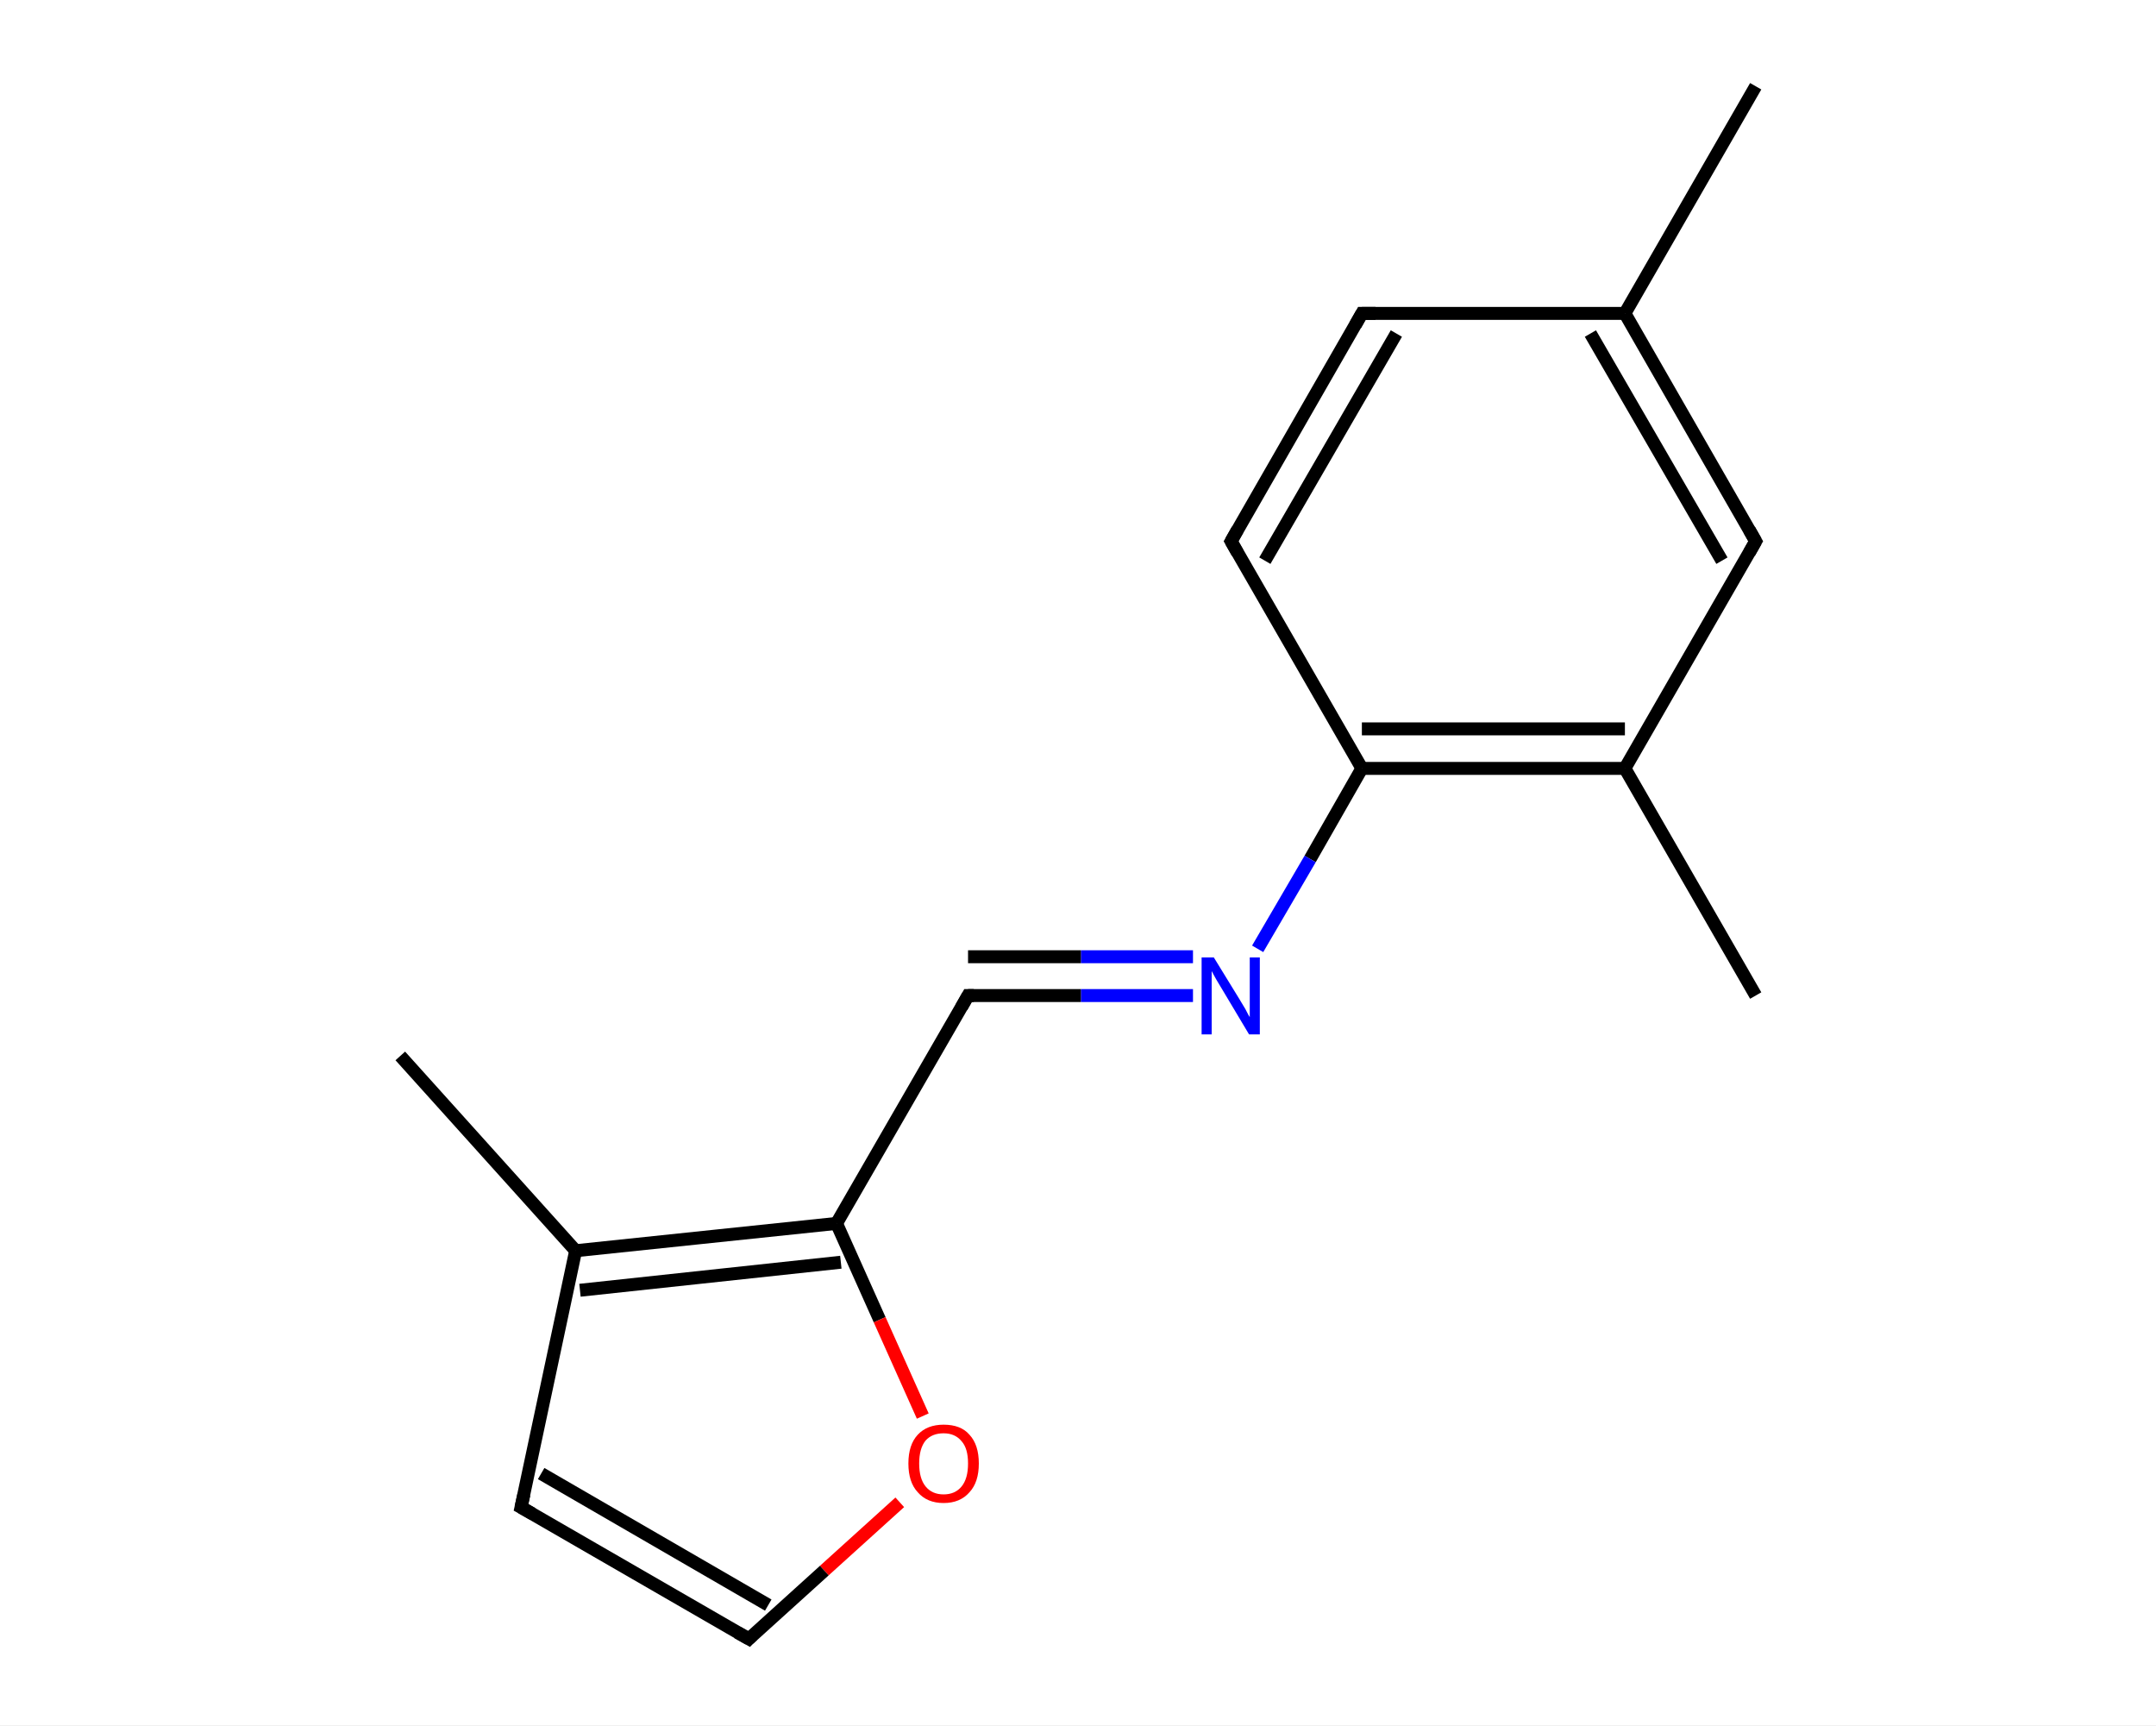
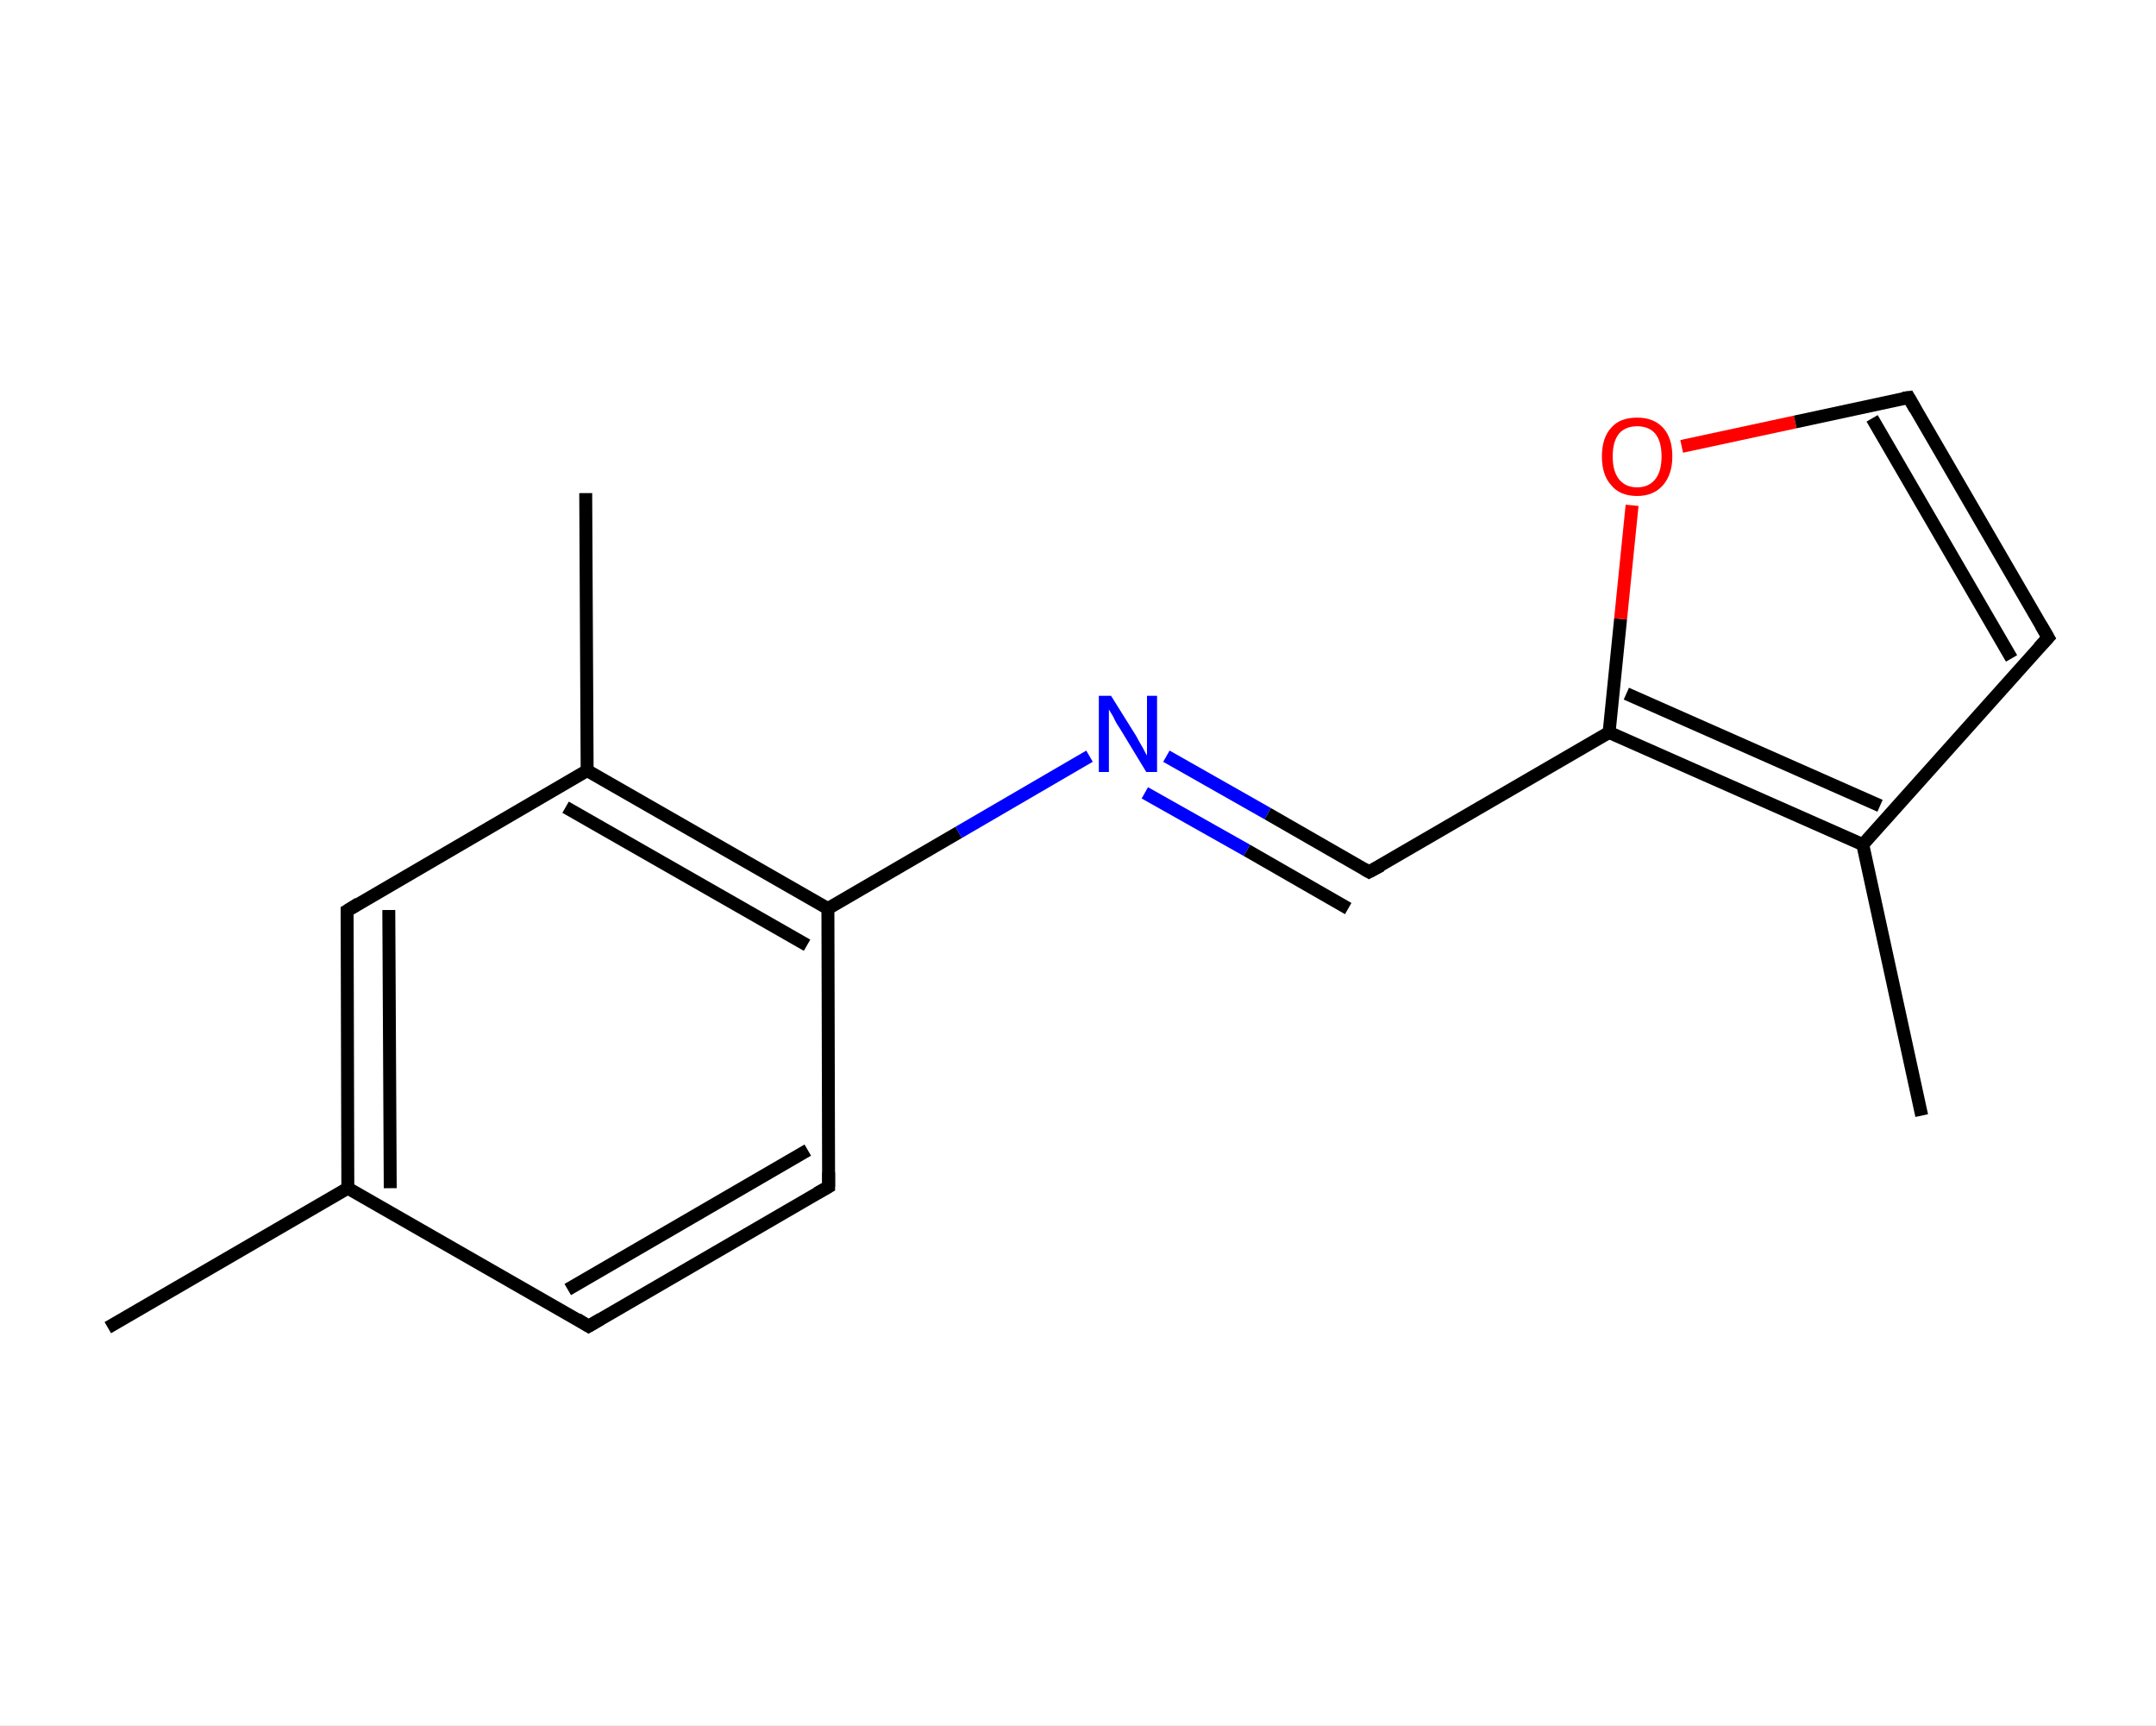
<svg xmlns="http://www.w3.org/2000/svg" version="1.1" baseProfile="full" xml:space="preserve" viewBox="0 0 300 240" width="300" height="240" preserveAspectRatio="xMidYMid meet">
  <rect style="opacity:1.0;fill:#FFFFFF;stroke:none" width="300.0" height="240.0" x="0.0" y="0.0"> </rect>
-   <path class="bond-0 atom-0 atom-1" d="M 244.3,12.0 L 226.1,43.6" style="fill:none;fill-rule:evenodd;stroke:#000000;stroke-width:1.8px;stroke-linecap:butt;stroke-linejoin:miter;stroke-opacity:1" />
-   <path class="bond-1 atom-1 atom-2" d="M 226.1,43.6 L 189.5,43.6" style="fill:none;fill-rule:evenodd;stroke:#000000;stroke-width:1.8px;stroke-linecap:butt;stroke-linejoin:miter;stroke-opacity:1" />
-   <path class="bond-2 atom-2 atom-3" d="M 189.5,43.6 L 171.3,75.3" style="fill:none;fill-rule:evenodd;stroke:#000000;stroke-width:1.8px;stroke-linecap:butt;stroke-linejoin:miter;stroke-opacity:1" />
-   <path class="bond-2 atom-2 atom-3" d="M 194.3,46.4 L 176.0,78.0" style="fill:none;fill-rule:evenodd;stroke:#000000;stroke-width:1.8px;stroke-linecap:butt;stroke-linejoin:miter;stroke-opacity:1" />
-   <path class="bond-3 atom-3 atom-4" d="M 171.3,75.3 L 189.5,106.9" style="fill:none;fill-rule:evenodd;stroke:#000000;stroke-width:1.8px;stroke-linecap:butt;stroke-linejoin:miter;stroke-opacity:1" />
-   <path class="bond-4 atom-4 atom-5" d="M 189.5,106.9 L 182.3,119.5" style="fill:none;fill-rule:evenodd;stroke:#000000;stroke-width:1.8px;stroke-linecap:butt;stroke-linejoin:miter;stroke-opacity:1" />
-   <path class="bond-4 atom-4 atom-5" d="M 182.3,119.5 L 175.0,132.0" style="fill:none;fill-rule:evenodd;stroke:#0000FF;stroke-width:1.8px;stroke-linecap:butt;stroke-linejoin:miter;stroke-opacity:1" />
-   <path class="bond-5 atom-5 atom-6" d="M 166.0,138.5 L 150.4,138.5" style="fill:none;fill-rule:evenodd;stroke:#0000FF;stroke-width:1.8px;stroke-linecap:butt;stroke-linejoin:miter;stroke-opacity:1" />
-   <path class="bond-5 atom-5 atom-6" d="M 150.4,138.5 L 134.7,138.5" style="fill:none;fill-rule:evenodd;stroke:#000000;stroke-width:1.8px;stroke-linecap:butt;stroke-linejoin:miter;stroke-opacity:1" />
-   <path class="bond-5 atom-5 atom-6" d="M 166.0,133.1 L 150.4,133.1" style="fill:none;fill-rule:evenodd;stroke:#0000FF;stroke-width:1.8px;stroke-linecap:butt;stroke-linejoin:miter;stroke-opacity:1" />
-   <path class="bond-5 atom-5 atom-6" d="M 150.4,133.1 L 134.7,133.1" style="fill:none;fill-rule:evenodd;stroke:#000000;stroke-width:1.8px;stroke-linecap:butt;stroke-linejoin:miter;stroke-opacity:1" />
-   <path class="bond-6 atom-6 atom-7" d="M 134.7,138.5 L 116.4,170.2" style="fill:none;fill-rule:evenodd;stroke:#000000;stroke-width:1.8px;stroke-linecap:butt;stroke-linejoin:miter;stroke-opacity:1" />
-   <path class="bond-7 atom-7 atom-8" d="M 116.4,170.2 L 122.4,183.6" style="fill:none;fill-rule:evenodd;stroke:#000000;stroke-width:1.8px;stroke-linecap:butt;stroke-linejoin:miter;stroke-opacity:1" />
-   <path class="bond-7 atom-7 atom-8" d="M 122.4,183.6 L 128.4,197.0" style="fill:none;fill-rule:evenodd;stroke:#FF0000;stroke-width:1.8px;stroke-linecap:butt;stroke-linejoin:miter;stroke-opacity:1" />
-   <path class="bond-8 atom-8 atom-9" d="M 125.2,209.0 L 114.7,218.5" style="fill:none;fill-rule:evenodd;stroke:#FF0000;stroke-width:1.8px;stroke-linecap:butt;stroke-linejoin:miter;stroke-opacity:1" />
-   <path class="bond-8 atom-8 atom-9" d="M 114.7,218.5 L 104.2,228.0" style="fill:none;fill-rule:evenodd;stroke:#000000;stroke-width:1.8px;stroke-linecap:butt;stroke-linejoin:miter;stroke-opacity:1" />
-   <path class="bond-9 atom-9 atom-10" d="M 104.2,228.0 L 72.5,209.7" style="fill:none;fill-rule:evenodd;stroke:#000000;stroke-width:1.8px;stroke-linecap:butt;stroke-linejoin:miter;stroke-opacity:1" />
-   <path class="bond-9 atom-9 atom-10" d="M 106.9,223.3 L 75.3,205.0" style="fill:none;fill-rule:evenodd;stroke:#000000;stroke-width:1.8px;stroke-linecap:butt;stroke-linejoin:miter;stroke-opacity:1" />
-   <path class="bond-10 atom-10 atom-11" d="M 72.5,209.7 L 80.1,174.0" style="fill:none;fill-rule:evenodd;stroke:#000000;stroke-width:1.8px;stroke-linecap:butt;stroke-linejoin:miter;stroke-opacity:1" />
-   <path class="bond-11 atom-11 atom-12" d="M 80.1,174.0 L 55.7,146.9" style="fill:none;fill-rule:evenodd;stroke:#000000;stroke-width:1.8px;stroke-linecap:butt;stroke-linejoin:miter;stroke-opacity:1" />
-   <path class="bond-12 atom-4 atom-13" d="M 189.5,106.9 L 226.1,106.9" style="fill:none;fill-rule:evenodd;stroke:#000000;stroke-width:1.8px;stroke-linecap:butt;stroke-linejoin:miter;stroke-opacity:1" />
-   <path class="bond-12 atom-4 atom-13" d="M 189.5,101.4 L 226.1,101.4" style="fill:none;fill-rule:evenodd;stroke:#000000;stroke-width:1.8px;stroke-linecap:butt;stroke-linejoin:miter;stroke-opacity:1" />
-   <path class="bond-13 atom-13 atom-14" d="M 226.1,106.9 L 244.3,138.5" style="fill:none;fill-rule:evenodd;stroke:#000000;stroke-width:1.8px;stroke-linecap:butt;stroke-linejoin:miter;stroke-opacity:1" />
-   <path class="bond-14 atom-13 atom-15" d="M 226.1,106.9 L 244.3,75.3" style="fill:none;fill-rule:evenodd;stroke:#000000;stroke-width:1.8px;stroke-linecap:butt;stroke-linejoin:miter;stroke-opacity:1" />
-   <path class="bond-15 atom-15 atom-1" d="M 244.3,75.3 L 226.1,43.6" style="fill:none;fill-rule:evenodd;stroke:#000000;stroke-width:1.8px;stroke-linecap:butt;stroke-linejoin:miter;stroke-opacity:1" />
-   <path class="bond-15 atom-15 atom-1" d="M 239.6,78.0 L 221.3,46.4" style="fill:none;fill-rule:evenodd;stroke:#000000;stroke-width:1.8px;stroke-linecap:butt;stroke-linejoin:miter;stroke-opacity:1" />
-   <path class="bond-16 atom-11 atom-7" d="M 80.1,174.0 L 116.4,170.2" style="fill:none;fill-rule:evenodd;stroke:#000000;stroke-width:1.8px;stroke-linecap:butt;stroke-linejoin:miter;stroke-opacity:1" />
-   <path class="bond-16 atom-11 atom-7" d="M 80.7,179.5 L 117.0,175.6" style="fill:none;fill-rule:evenodd;stroke:#000000;stroke-width:1.8px;stroke-linecap:butt;stroke-linejoin:miter;stroke-opacity:1" />
-   <path d="M 191.4,43.6 L 189.5,43.6 L 188.6,45.2" style="fill:none;stroke:#000000;stroke-width:1.8px;stroke-linecap:butt;stroke-linejoin:miter;stroke-miterlimit:10;stroke-opacity:1;" />
-   <path d="M 172.2,73.7 L 171.3,75.3 L 172.2,76.9" style="fill:none;stroke:#000000;stroke-width:1.8px;stroke-linecap:butt;stroke-linejoin:miter;stroke-miterlimit:10;stroke-opacity:1;" />
-   <path d="M 135.5,138.5 L 134.7,138.5 L 133.8,140.1" style="fill:none;stroke:#000000;stroke-width:1.8px;stroke-linecap:butt;stroke-linejoin:miter;stroke-miterlimit:10;stroke-opacity:1;" />
-   <path d="M 104.7,227.5 L 104.2,228.0 L 102.6,227.1" style="fill:none;stroke:#000000;stroke-width:1.8px;stroke-linecap:butt;stroke-linejoin:miter;stroke-miterlimit:10;stroke-opacity:1;" />
-   <path d="M 74.1,210.6 L 72.5,209.7 L 72.9,207.9" style="fill:none;stroke:#000000;stroke-width:1.8px;stroke-linecap:butt;stroke-linejoin:miter;stroke-miterlimit:10;stroke-opacity:1;" />
-   <path d="M 243.4,76.9 L 244.3,75.3 L 243.4,73.7" style="fill:none;stroke:#000000;stroke-width:1.8px;stroke-linecap:butt;stroke-linejoin:miter;stroke-miterlimit:10;stroke-opacity:1;" />
-   <path class="atom-5" d="M 168.9 133.2 L 172.4 138.9 Q 172.7 139.4, 173.3 140.4 Q 173.8 141.4, 173.9 141.5 L 173.9 133.2 L 175.3 133.2 L 175.3 143.9 L 173.8 143.9 L 170.1 137.7 Q 169.7 137.0, 169.2 136.2 Q 168.7 135.3, 168.6 135.1 L 168.6 143.9 L 167.2 143.9 L 167.2 133.2 L 168.9 133.2 " fill="#0000FF" />
-   <path class="atom-8" d="M 126.4 203.6 Q 126.4 201.0, 127.7 199.6 Q 129.0 198.2, 131.3 198.2 Q 133.7 198.2, 134.9 199.6 Q 136.2 201.0, 136.2 203.6 Q 136.2 206.2, 134.9 207.6 Q 133.6 209.1, 131.3 209.1 Q 129.0 209.1, 127.7 207.6 Q 126.4 206.2, 126.4 203.6 M 131.3 207.9 Q 132.9 207.9, 133.8 206.8 Q 134.7 205.7, 134.7 203.6 Q 134.7 201.5, 133.8 200.5 Q 132.9 199.4, 131.3 199.4 Q 129.7 199.4, 128.8 200.4 Q 127.9 201.5, 127.9 203.6 Q 127.9 205.7, 128.8 206.8 Q 129.7 207.9, 131.3 207.9 " fill="#FF0000" />
+   <path class="bond-0 atom-0 atom-1" d="M 15.0,184.7 L 48.4,165.3" style="fill:none;fill-rule:evenodd;stroke:#000000;stroke-width:1.8px;stroke-linecap:butt;stroke-linejoin:miter;stroke-opacity:1" />
+   <path class="bond-1 atom-1 atom-2" d="M 48.4,165.3 L 81.9,184.5" style="fill:none;fill-rule:evenodd;stroke:#000000;stroke-width:1.8px;stroke-linecap:butt;stroke-linejoin:miter;stroke-opacity:1" />
+   <path class="bond-2 atom-2 atom-3" d="M 81.9,184.5 L 115.3,165.1" style="fill:none;fill-rule:evenodd;stroke:#000000;stroke-width:1.8px;stroke-linecap:butt;stroke-linejoin:miter;stroke-opacity:1" />
+   <path class="bond-2 atom-2 atom-3" d="M 79.0,179.4 L 112.4,160.0" style="fill:none;fill-rule:evenodd;stroke:#000000;stroke-width:1.8px;stroke-linecap:butt;stroke-linejoin:miter;stroke-opacity:1" />
+   <path class="bond-3 atom-3 atom-4" d="M 115.3,165.1 L 115.2,126.4" style="fill:none;fill-rule:evenodd;stroke:#000000;stroke-width:1.8px;stroke-linecap:butt;stroke-linejoin:miter;stroke-opacity:1" />
+   <path class="bond-4 atom-4 atom-5" d="M 115.2,126.4 L 133.4,115.8" style="fill:none;fill-rule:evenodd;stroke:#000000;stroke-width:1.8px;stroke-linecap:butt;stroke-linejoin:miter;stroke-opacity:1" />
+   <path class="bond-4 atom-4 atom-5" d="M 133.4,115.8 L 151.6,105.2" style="fill:none;fill-rule:evenodd;stroke:#0000FF;stroke-width:1.8px;stroke-linecap:butt;stroke-linejoin:miter;stroke-opacity:1" />
+   <path class="bond-5 atom-5 atom-6" d="M 162.3,105.2 L 176.4,113.2" style="fill:none;fill-rule:evenodd;stroke:#0000FF;stroke-width:1.8px;stroke-linecap:butt;stroke-linejoin:miter;stroke-opacity:1" />
+   <path class="bond-5 atom-5 atom-6" d="M 176.4,113.2 L 190.5,121.3" style="fill:none;fill-rule:evenodd;stroke:#000000;stroke-width:1.8px;stroke-linecap:butt;stroke-linejoin:miter;stroke-opacity:1" />
+   <path class="bond-5 atom-5 atom-6" d="M 159.3,110.3 L 173.5,118.3" style="fill:none;fill-rule:evenodd;stroke:#0000FF;stroke-width:1.8px;stroke-linecap:butt;stroke-linejoin:miter;stroke-opacity:1" />
+   <path class="bond-5 atom-5 atom-6" d="M 173.5,118.3 L 187.6,126.4" style="fill:none;fill-rule:evenodd;stroke:#000000;stroke-width:1.8px;stroke-linecap:butt;stroke-linejoin:miter;stroke-opacity:1" />
+   <path class="bond-6 atom-6 atom-7" d="M 190.5,121.3 L 223.9,101.9" style="fill:none;fill-rule:evenodd;stroke:#000000;stroke-width:1.8px;stroke-linecap:butt;stroke-linejoin:miter;stroke-opacity:1" />
+   <path class="bond-7 atom-7 atom-8" d="M 223.9,101.9 L 225.5,86.1" style="fill:none;fill-rule:evenodd;stroke:#000000;stroke-width:1.8px;stroke-linecap:butt;stroke-linejoin:miter;stroke-opacity:1" />
+   <path class="bond-7 atom-7 atom-8" d="M 225.5,86.1 L 227.1,70.3" style="fill:none;fill-rule:evenodd;stroke:#FF0000;stroke-width:1.8px;stroke-linecap:butt;stroke-linejoin:miter;stroke-opacity:1" />
+   <path class="bond-8 atom-8 atom-9" d="M 234.0,62.1 L 249.8,58.7" style="fill:none;fill-rule:evenodd;stroke:#FF0000;stroke-width:1.8px;stroke-linecap:butt;stroke-linejoin:miter;stroke-opacity:1" />
+   <path class="bond-8 atom-8 atom-9" d="M 249.8,58.7 L 265.6,55.3" style="fill:none;fill-rule:evenodd;stroke:#000000;stroke-width:1.8px;stroke-linecap:butt;stroke-linejoin:miter;stroke-opacity:1" />
+   <path class="bond-9 atom-9 atom-10" d="M 265.6,55.3 L 285.0,88.7" style="fill:none;fill-rule:evenodd;stroke:#000000;stroke-width:1.8px;stroke-linecap:butt;stroke-linejoin:miter;stroke-opacity:1" />
+   <path class="bond-9 atom-9 atom-10" d="M 260.5,58.2 L 279.9,91.6" style="fill:none;fill-rule:evenodd;stroke:#000000;stroke-width:1.8px;stroke-linecap:butt;stroke-linejoin:miter;stroke-opacity:1" />
+   <path class="bond-10 atom-10 atom-11" d="M 285.0,88.7 L 259.2,117.5" style="fill:none;fill-rule:evenodd;stroke:#000000;stroke-width:1.8px;stroke-linecap:butt;stroke-linejoin:miter;stroke-opacity:1" />
+   <path class="bond-11 atom-11 atom-12" d="M 259.2,117.5 L 267.4,155.2" style="fill:none;fill-rule:evenodd;stroke:#000000;stroke-width:1.8px;stroke-linecap:butt;stroke-linejoin:miter;stroke-opacity:1" />
+   <path class="bond-12 atom-4 atom-13" d="M 115.2,126.4 L 81.7,107.2" style="fill:none;fill-rule:evenodd;stroke:#000000;stroke-width:1.8px;stroke-linecap:butt;stroke-linejoin:miter;stroke-opacity:1" />
+   <path class="bond-12 atom-4 atom-13" d="M 112.3,131.5 L 78.7,112.3" style="fill:none;fill-rule:evenodd;stroke:#000000;stroke-width:1.8px;stroke-linecap:butt;stroke-linejoin:miter;stroke-opacity:1" />
+   <path class="bond-13 atom-13 atom-14" d="M 81.7,107.2 L 81.5,68.6" style="fill:none;fill-rule:evenodd;stroke:#000000;stroke-width:1.8px;stroke-linecap:butt;stroke-linejoin:miter;stroke-opacity:1" />
+   <path class="bond-14 atom-13 atom-15" d="M 81.7,107.2 L 48.3,126.7" style="fill:none;fill-rule:evenodd;stroke:#000000;stroke-width:1.8px;stroke-linecap:butt;stroke-linejoin:miter;stroke-opacity:1" />
+   <path class="bond-15 atom-15 atom-1" d="M 48.3,126.7 L 48.4,165.3" style="fill:none;fill-rule:evenodd;stroke:#000000;stroke-width:1.8px;stroke-linecap:butt;stroke-linejoin:miter;stroke-opacity:1" />
+   <path class="bond-15 atom-15 atom-1" d="M 54.1,126.6 L 54.3,165.3" style="fill:none;fill-rule:evenodd;stroke:#000000;stroke-width:1.8px;stroke-linecap:butt;stroke-linejoin:miter;stroke-opacity:1" />
+   <path class="bond-16 atom-11 atom-7" d="M 259.2,117.5 L 223.9,101.9" style="fill:none;fill-rule:evenodd;stroke:#000000;stroke-width:1.8px;stroke-linecap:butt;stroke-linejoin:miter;stroke-opacity:1" />
+   <path class="bond-16 atom-11 atom-7" d="M 261.6,112.1 L 226.3,96.5" style="fill:none;fill-rule:evenodd;stroke:#000000;stroke-width:1.8px;stroke-linecap:butt;stroke-linejoin:miter;stroke-opacity:1" />
+   <path d="M 80.3,183.5 L 81.9,184.5 L 83.6,183.5" style="fill:none;stroke:#000000;stroke-width:1.8px;stroke-linecap:butt;stroke-linejoin:miter;stroke-miterlimit:10;stroke-opacity:1;" />
+   <path d="M 113.7,166.0 L 115.3,165.1 L 115.3,163.1" style="fill:none;stroke:#000000;stroke-width:1.8px;stroke-linecap:butt;stroke-linejoin:miter;stroke-miterlimit:10;stroke-opacity:1;" />
+   <path d="M 189.8,120.9 L 190.5,121.3 L 192.2,120.4" style="fill:none;stroke:#000000;stroke-width:1.8px;stroke-linecap:butt;stroke-linejoin:miter;stroke-miterlimit:10;stroke-opacity:1;" />
+   <path d="M 264.8,55.4 L 265.6,55.3 L 266.5,56.9" style="fill:none;stroke:#000000;stroke-width:1.8px;stroke-linecap:butt;stroke-linejoin:miter;stroke-miterlimit:10;stroke-opacity:1;" />
+   <path d="M 284.0,87.0 L 285.0,88.7 L 283.7,90.1" style="fill:none;stroke:#000000;stroke-width:1.8px;stroke-linecap:butt;stroke-linejoin:miter;stroke-miterlimit:10;stroke-opacity:1;" />
+   <path d="M 49.9,125.7 L 48.3,126.7 L 48.3,128.6" style="fill:none;stroke:#000000;stroke-width:1.8px;stroke-linecap:butt;stroke-linejoin:miter;stroke-miterlimit:10;stroke-opacity:1;" />
+   <path class="atom-5" d="M 154.6 96.8 L 158.1 102.4 Q 158.4 103.0, 159.0 104.0 Q 159.5 105.0, 159.6 105.1 L 159.6 96.8 L 161.0 96.8 L 161.0 107.4 L 159.5 107.4 L 155.8 101.3 Q 155.3 100.6, 154.9 99.7 Q 154.4 98.9, 154.3 98.7 L 154.3 107.4 L 152.9 107.4 L 152.9 96.8 L 154.6 96.8 " fill="#0000FF" />
+   <path class="atom-8" d="M 222.9 63.5 Q 222.9 60.9, 224.2 59.5 Q 225.4 58.1, 227.8 58.1 Q 230.1 58.1, 231.4 59.5 Q 232.7 60.9, 232.7 63.5 Q 232.7 66.0, 231.4 67.5 Q 230.1 69.0, 227.8 69.0 Q 225.4 69.0, 224.2 67.5 Q 222.9 66.1, 222.9 63.5 M 227.8 67.8 Q 229.4 67.8, 230.3 66.7 Q 231.2 65.6, 231.2 63.5 Q 231.2 61.4, 230.3 60.3 Q 229.4 59.3, 227.8 59.3 Q 226.2 59.3, 225.3 60.3 Q 224.4 61.4, 224.4 63.5 Q 224.4 65.6, 225.3 66.7 Q 226.2 67.8, 227.8 67.8 " fill="#FF0000" />
</svg>
